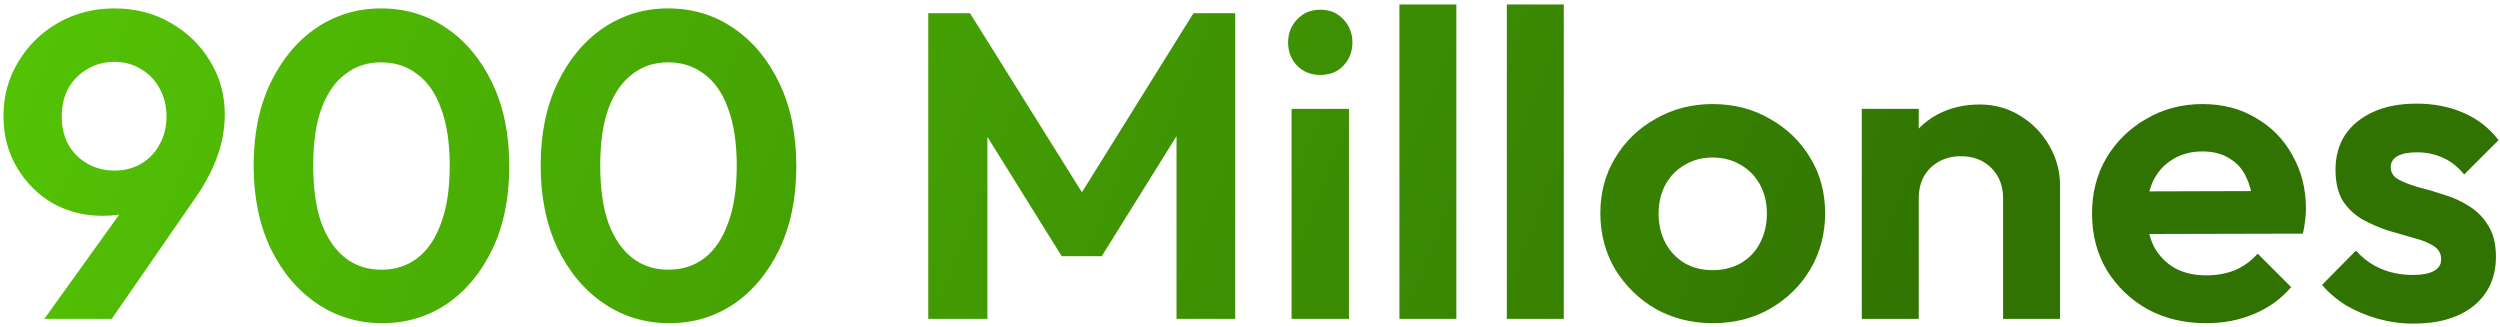
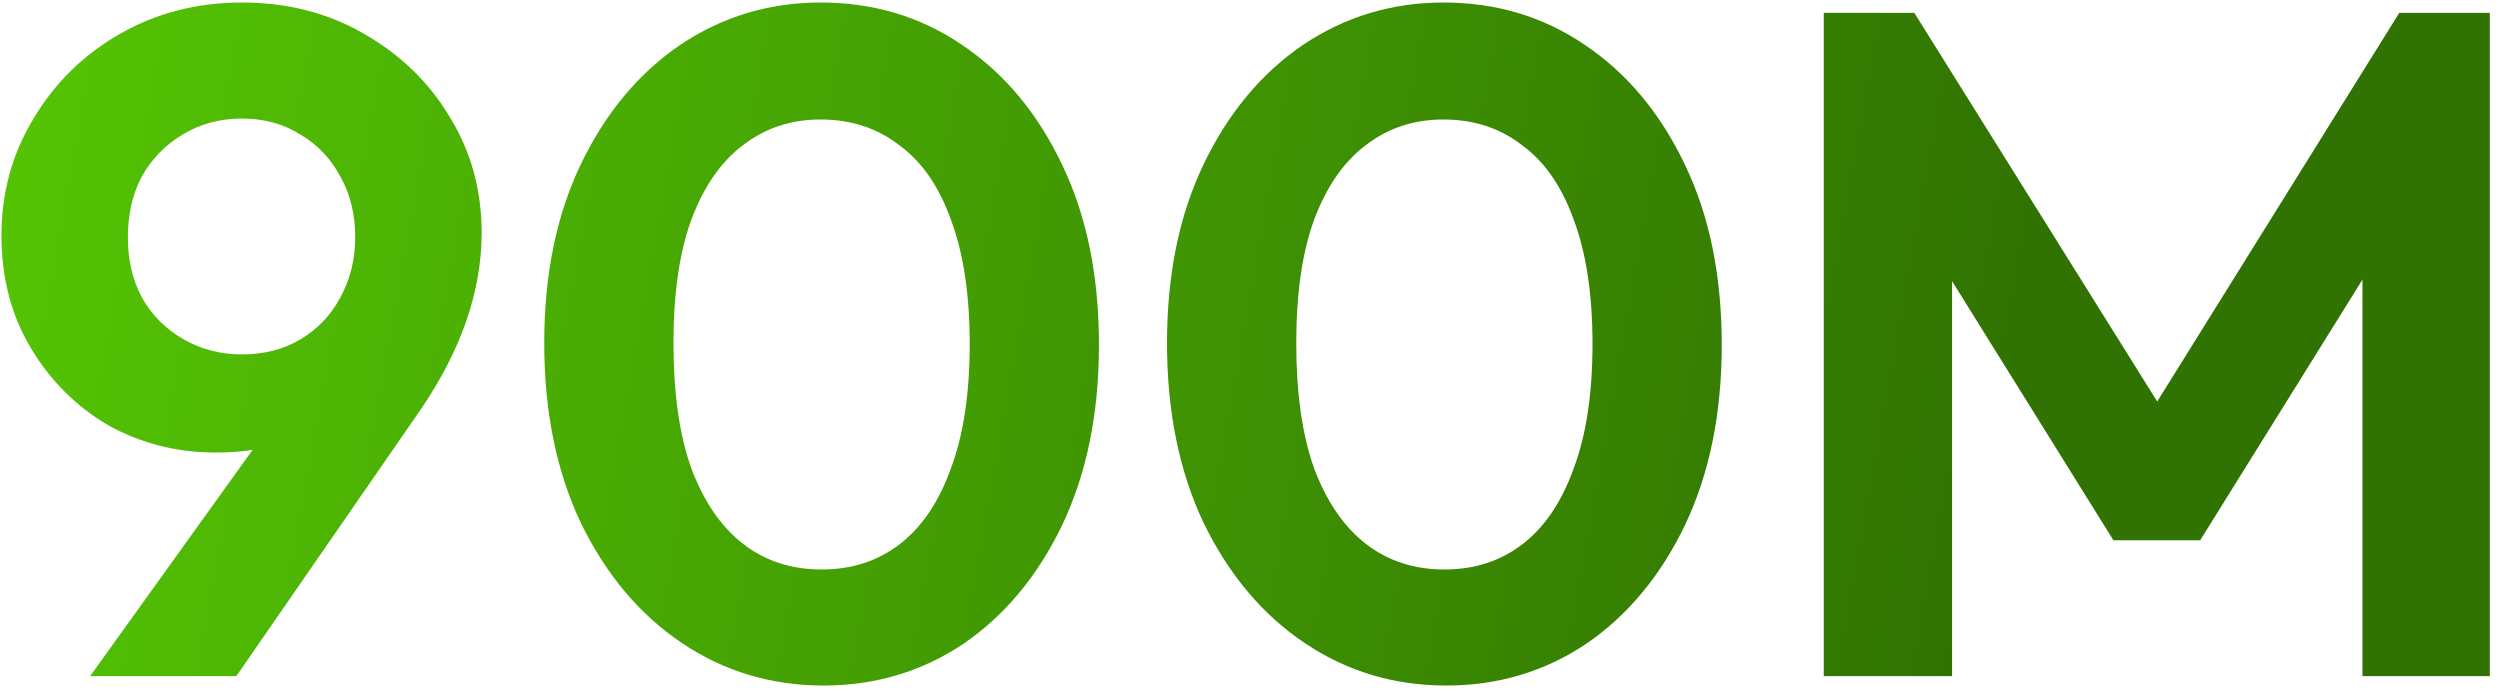
- <svg xmlns="http://www.w3.org/2000/svg" width="345" height="45" viewBox="0 0 345 45" fill="none">
-   <path d="M6.12 44L18.96 26.12L21.9 25.22C21.42 26.14 20.86 26.96 20.22 27.68C19.62 28.36 18.84 28.88 17.88 29.24C16.92 29.6 15.66 29.78 14.1 29.78C11.62 29.78 9.34 29.2 7.26 28.04C5.22 26.84 3.58 25.2 2.34 23.12C1.1 21.04 0.48 18.66 0.48 15.98C0.48 13.26 1.16 10.78 2.52 8.54C3.88 6.26 5.72 4.46 8.04 3.14C10.36 1.82 12.94 1.16 15.78 1.16C18.66 1.16 21.24 1.82 23.52 3.14C25.84 4.46 27.66 6.22 28.98 8.42C30.34 10.62 31.02 13.08 31.02 15.8C31.02 19.52 29.72 23.28 27.12 27.08L15.42 44H6.12ZM15.78 23.54C17.18 23.54 18.42 23.22 19.5 22.58C20.58 21.94 21.42 21.06 22.02 19.94C22.66 18.78 22.98 17.5 22.98 16.1C22.98 14.62 22.66 13.32 22.02 12.2C21.42 11.08 20.58 10.2 19.5 9.56C18.42 8.88 17.18 8.54 15.78 8.54C14.38 8.54 13.12 8.88 12 9.56C10.92 10.2 10.06 11.08 9.42 12.2C8.82 13.32 8.52 14.62 8.52 16.1C8.52 17.54 8.82 18.82 9.42 19.94C10.06 21.06 10.94 21.94 12.06 22.58C13.18 23.22 14.42 23.54 15.78 23.54ZM52.762 44.6C49.442 44.6 46.442 43.7 43.762 41.9C41.082 40.1 38.942 37.56 37.342 34.28C35.782 31 35.002 27.18 35.002 22.82C35.002 18.46 35.782 14.66 37.342 11.42C38.902 8.18 41.002 5.66 43.642 3.86C46.322 2.06 49.302 1.16 52.582 1.16C55.942 1.16 58.942 2.06 61.582 3.86C64.262 5.66 66.382 8.2 67.942 11.48C69.502 14.72 70.282 18.54 70.282 22.94C70.282 27.3 69.502 31.12 67.942 34.4C66.382 37.64 64.282 40.16 61.642 41.96C59.002 43.72 56.042 44.6 52.762 44.6ZM52.642 37.22C54.562 37.22 56.222 36.68 57.622 35.6C59.022 34.52 60.102 32.92 60.862 30.8C61.662 28.68 62.062 26.04 62.062 22.88C62.062 19.72 61.662 17.08 60.862 14.96C60.102 12.84 59.002 11.26 57.562 10.22C56.162 9.14 54.502 8.6 52.582 8.6C50.702 8.6 49.062 9.14 47.662 10.22C46.262 11.26 45.162 12.84 44.362 14.96C43.602 17.04 43.222 19.66 43.222 22.82C43.222 26.02 43.602 28.68 44.362 30.8C45.162 32.92 46.262 34.52 47.662 35.6C49.062 36.68 50.722 37.22 52.642 37.22ZM92.371 44.6C89.051 44.6 86.051 43.7 83.371 41.9C80.691 40.1 78.551 37.56 76.951 34.28C75.391 31 74.611 27.18 74.611 22.82C74.611 18.46 75.391 14.66 76.951 11.42C78.511 8.18 80.611 5.66 83.251 3.86C85.931 2.06 88.911 1.16 92.191 1.16C95.551 1.16 98.551 2.06 101.191 3.86C103.871 5.66 105.991 8.2 107.551 11.48C109.111 14.72 109.891 18.54 109.891 22.94C109.891 27.3 109.111 31.12 107.551 34.4C105.991 37.64 103.891 40.16 101.251 41.96C98.611 43.72 95.651 44.6 92.371 44.6ZM92.251 37.22C94.171 37.22 95.831 36.68 97.231 35.6C98.631 34.52 99.711 32.92 100.471 30.8C101.271 28.68 101.671 26.04 101.671 22.88C101.671 19.72 101.271 17.08 100.471 14.96C99.711 12.84 98.611 11.26 97.171 10.22C95.771 9.14 94.111 8.6 92.191 8.6C90.311 8.6 88.671 9.14 87.271 10.22C85.871 11.26 84.771 12.84 83.971 14.96C83.211 17.04 82.831 19.66 82.831 22.82C82.831 26.02 83.211 28.68 83.971 30.8C84.771 32.92 85.871 34.52 87.271 35.6C88.671 36.68 90.331 37.22 92.251 37.22ZM128.099 44V1.82H133.859L150.959 29.18H147.659L164.699 1.82H170.459V44H162.359V15.8L163.919 16.28L152.039 35.36H146.519L134.639 16.28L136.259 15.8V44H128.099ZM178.236 44V15.02H186.156V44H178.236ZM182.196 10.34C180.916 10.34 179.856 9.92 179.016 9.08C178.176 8.2 177.756 7.12 177.756 5.84C177.756 4.6 178.176 3.54 179.016 2.66C179.856 1.78 180.916 1.34 182.196 1.34C183.516 1.34 184.576 1.78 185.376 2.66C186.216 3.54 186.636 4.6 186.636 5.84C186.636 7.12 186.216 8.2 185.376 9.08C184.576 9.92 183.516 10.34 182.196 10.34ZM193.119 44V0.62H200.979V44H193.119ZM207.943 44V0.62H215.803V44H207.943ZM236.387 44.6C233.467 44.6 230.827 43.94 228.467 42.62C226.147 41.26 224.287 39.44 222.887 37.16C221.527 34.84 220.847 32.26 220.847 29.42C220.847 26.58 221.527 24.04 222.887 21.8C224.247 19.52 226.107 17.72 228.467 16.4C230.827 15.04 233.447 14.36 236.327 14.36C239.287 14.36 241.927 15.04 244.247 16.4C246.607 17.72 248.467 19.52 249.827 21.8C251.187 24.04 251.867 26.58 251.867 29.42C251.867 32.26 251.187 34.84 249.827 37.16C248.467 39.44 246.607 41.26 244.247 42.62C241.927 43.94 239.307 44.6 236.387 44.6ZM236.327 37.28C237.807 37.28 239.107 36.96 240.227 36.32C241.387 35.64 242.267 34.72 242.867 33.56C243.507 32.36 243.827 31 243.827 29.48C243.827 27.96 243.507 26.62 242.867 25.46C242.227 24.3 241.347 23.4 240.227 22.76C239.107 22.08 237.807 21.74 236.327 21.74C234.887 21.74 233.607 22.08 232.487 22.76C231.367 23.4 230.487 24.3 229.847 25.46C229.207 26.62 228.887 27.96 228.887 29.48C228.887 31 229.207 32.36 229.847 33.56C230.487 34.72 231.367 35.64 232.487 36.32C233.607 36.96 234.887 37.28 236.327 37.28ZM276.427 44V27.38C276.427 25.66 275.887 24.26 274.807 23.18C273.727 22.1 272.327 21.56 270.607 21.56C269.487 21.56 268.487 21.8 267.607 22.28C266.727 22.76 266.027 23.44 265.507 24.32C265.027 25.2 264.787 26.22 264.787 27.38L261.727 25.82C261.727 23.54 262.207 21.56 263.167 19.88C264.167 18.16 265.527 16.82 267.247 15.86C269.007 14.9 270.987 14.42 273.187 14.42C275.307 14.42 277.207 14.96 278.887 16.04C280.567 17.08 281.887 18.46 282.847 20.18C283.807 21.86 284.287 23.68 284.287 25.64V44H276.427ZM256.927 44V15.02H264.787V44H256.927ZM304.479 44.6C301.439 44.6 298.739 43.96 296.379 42.68C294.019 41.36 292.139 39.56 290.739 37.28C289.379 35 288.699 32.4 288.699 29.48C288.699 26.6 289.359 24.04 290.679 21.8C292.039 19.52 293.879 17.72 296.199 16.4C298.519 15.04 301.099 14.36 303.939 14.36C306.739 14.36 309.199 15 311.319 16.28C313.479 17.52 315.159 19.24 316.359 21.44C317.599 23.6 318.219 26.06 318.219 28.82C318.219 29.34 318.179 29.88 318.099 30.44C318.059 30.96 317.959 31.56 317.799 32.24L293.439 32.3V26.42L314.139 26.36L310.959 28.82C310.879 27.1 310.559 25.66 309.999 24.5C309.479 23.34 308.699 22.46 307.659 21.86C306.659 21.22 305.419 20.9 303.939 20.9C302.379 20.9 301.019 21.26 299.859 21.98C298.699 22.66 297.799 23.64 297.159 24.92C296.559 26.16 296.259 27.64 296.259 29.36C296.259 31.12 296.579 32.66 297.219 33.98C297.899 35.26 298.859 36.26 300.099 36.98C301.339 37.66 302.779 38 304.419 38C305.899 38 307.239 37.76 308.439 37.28C309.639 36.76 310.679 36 311.559 35L316.179 39.62C314.779 41.26 313.059 42.5 311.019 43.34C309.019 44.18 306.839 44.6 304.479 44.6ZM333.04 44.66C331.4 44.66 329.78 44.44 328.18 44C326.62 43.56 325.18 42.96 323.86 42.2C322.54 41.4 321.4 40.44 320.44 39.32L325.12 34.58C326.12 35.7 327.28 36.54 328.6 37.1C329.92 37.66 331.38 37.94 332.98 37.94C334.26 37.94 335.22 37.76 335.86 37.4C336.54 37.04 336.88 36.5 336.88 35.78C336.88 34.98 336.52 34.36 335.8 33.92C335.12 33.48 334.22 33.12 333.1 32.84C331.98 32.52 330.8 32.18 329.56 31.82C328.36 31.42 327.2 30.92 326.08 30.32C324.96 29.68 324.04 28.82 323.32 27.74C322.64 26.62 322.3 25.18 322.3 23.42C322.3 21.58 322.74 19.98 323.62 18.62C324.54 17.26 325.84 16.2 327.52 15.44C329.2 14.68 331.18 14.3 333.46 14.3C335.86 14.3 338.02 14.72 339.94 15.56C341.9 16.4 343.52 17.66 344.8 19.34L340.06 24.08C339.18 23 338.18 22.22 337.06 21.74C335.98 21.26 334.8 21.02 333.52 21.02C332.36 21.02 331.46 21.2 330.82 21.56C330.22 21.92 329.92 22.42 329.92 23.06C329.92 23.78 330.26 24.34 330.94 24.74C331.66 25.14 332.58 25.5 333.7 25.82C334.82 26.1 335.98 26.44 337.18 26.84C338.42 27.2 339.58 27.72 340.66 28.4C341.78 29.08 342.68 29.98 343.36 31.1C344.08 32.22 344.44 33.66 344.44 35.42C344.44 38.26 343.42 40.52 341.38 42.2C339.34 43.84 336.56 44.66 333.04 44.66Z" fill="url(#paint0_linear_149_288)" />
+ <svg xmlns="http://www.w3.org/2000/svg" width="159" height="44" viewBox="0 0 159 44" fill="none">
+   <path d="M5.732 43L18.572 25.12L21.512 24.22C21.032 25.14 20.472 25.96 19.832 26.68C19.232 27.36 18.452 27.88 17.492 28.24C16.532 28.6 15.272 28.78 13.712 28.78C11.232 28.78 8.952 28.2 6.872 27.04C4.832 25.84 3.192 24.2 1.952 22.12C0.712 20.04 0.092 17.66 0.092 14.98C0.092 12.26 0.772 9.78 2.132 7.54C3.492 5.26 5.332 3.46 7.652 2.14C9.972 0.82 12.552 0.16 15.392 0.16C18.272 0.16 20.852 0.82 23.132 2.14C25.452 3.46 27.272 5.22 28.592 7.42C29.952 9.62 30.632 12.08 30.632 14.8C30.632 18.52 29.332 22.28 26.732 26.08L15.032 43H5.732ZM15.392 22.54C16.792 22.54 18.032 22.22 19.112 21.58C20.192 20.94 21.032 20.06 21.632 18.94C22.272 17.78 22.592 16.5 22.592 15.1C22.592 13.62 22.272 12.32 21.632 11.2C21.032 10.08 20.192 9.2 19.112 8.56C18.032 7.88 16.792 7.54 15.392 7.54C13.992 7.54 12.732 7.88 11.612 8.56C10.532 9.2 9.672 10.08 9.032 11.2C8.432 12.32 8.132 13.62 8.132 15.1C8.132 16.54 8.432 17.82 9.032 18.94C9.672 20.06 10.552 20.94 11.672 21.58C12.792 22.22 14.032 22.54 15.392 22.54ZM52.373 43.6C49.053 43.6 46.053 42.7 43.373 40.9C40.693 39.1 38.553 36.56 36.953 33.28C35.393 30 34.613 26.18 34.613 21.82C34.613 17.46 35.393 13.66 36.953 10.42C38.513 7.18 40.613 4.66 43.253 2.86C45.933 1.06 48.913 0.16 52.193 0.16C55.553 0.16 58.553 1.06 61.193 2.86C63.873 4.66 65.993 7.2 67.553 10.48C69.113 13.72 69.893 17.54 69.893 21.94C69.893 26.3 69.113 30.12 67.553 33.4C65.993 36.64 63.893 39.16 61.253 40.96C58.613 42.72 55.653 43.6 52.373 43.6ZM52.253 36.22C54.173 36.22 55.833 35.68 57.233 34.6C58.633 33.52 59.713 31.92 60.473 29.8C61.273 27.68 61.673 25.04 61.673 21.88C61.673 18.72 61.273 16.08 60.473 13.96C59.713 11.84 58.613 10.26 57.173 9.22C55.773 8.14 54.113 7.6 52.193 7.6C50.313 7.6 48.673 8.14 47.273 9.22C45.873 10.26 44.773 11.84 43.973 13.96C43.213 16.04 42.833 18.66 42.833 21.82C42.833 25.02 43.213 27.68 43.973 29.8C44.773 31.92 45.873 33.52 47.273 34.6C48.673 35.68 50.333 36.22 52.253 36.22ZM91.983 43.6C88.662 43.6 85.662 42.7 82.983 40.9C80.302 39.1 78.162 36.56 76.562 33.28C75.002 30 74.222 26.18 74.222 21.82C74.222 17.46 75.002 13.66 76.562 10.42C78.123 7.18 80.222 4.66 82.862 2.86C85.543 1.06 88.522 0.16 91.802 0.16C95.162 0.16 98.162 1.06 100.803 2.86C103.483 4.66 105.603 7.2 107.163 10.48C108.723 13.72 109.503 17.54 109.503 21.94C109.503 26.3 108.723 30.12 107.163 33.4C105.603 36.64 103.503 39.16 100.863 40.96C98.222 42.72 95.263 43.6 91.983 43.6ZM91.862 36.22C93.782 36.22 95.442 35.68 96.843 34.6C98.243 33.52 99.323 31.92 100.083 29.8C100.883 27.68 101.283 25.04 101.283 21.88C101.283 18.72 100.883 16.08 100.083 13.96C99.323 11.84 98.222 10.26 96.782 9.22C95.382 8.14 93.722 7.6 91.802 7.6C89.922 7.6 88.282 8.14 86.882 9.22C85.483 10.26 84.382 11.84 83.582 13.96C82.823 16.04 82.442 18.66 82.442 21.82C82.442 25.02 82.823 27.68 83.582 29.8C84.382 31.92 85.483 33.52 86.882 34.6C88.282 35.68 89.942 36.22 91.862 36.22ZM115.992 43V0.82H121.752L138.852 28.18H135.552L152.592 0.82H158.352V43H150.252V14.8L151.812 15.28L139.932 34.36H134.412L122.532 15.28L124.152 14.8V43H115.992Z" fill="url(#paint0_linear_149_288)" />
  <defs>
-     <linearGradient id="paint0_linear_149_288" x1="-11" y1="1" x2="321.25" y2="132.081" gradientUnits="userSpaceOnUse">
+     <linearGradient id="paint0_linear_149_288" x1="-3" y1="6.59237e-06" x2="166.264" y2="30.387" gradientUnits="userSpaceOnUse">
      <stop stop-color="#55C704" />
      <stop offset="0.772" stop-color="#317302" />
    </linearGradient>
  </defs>
</svg>
